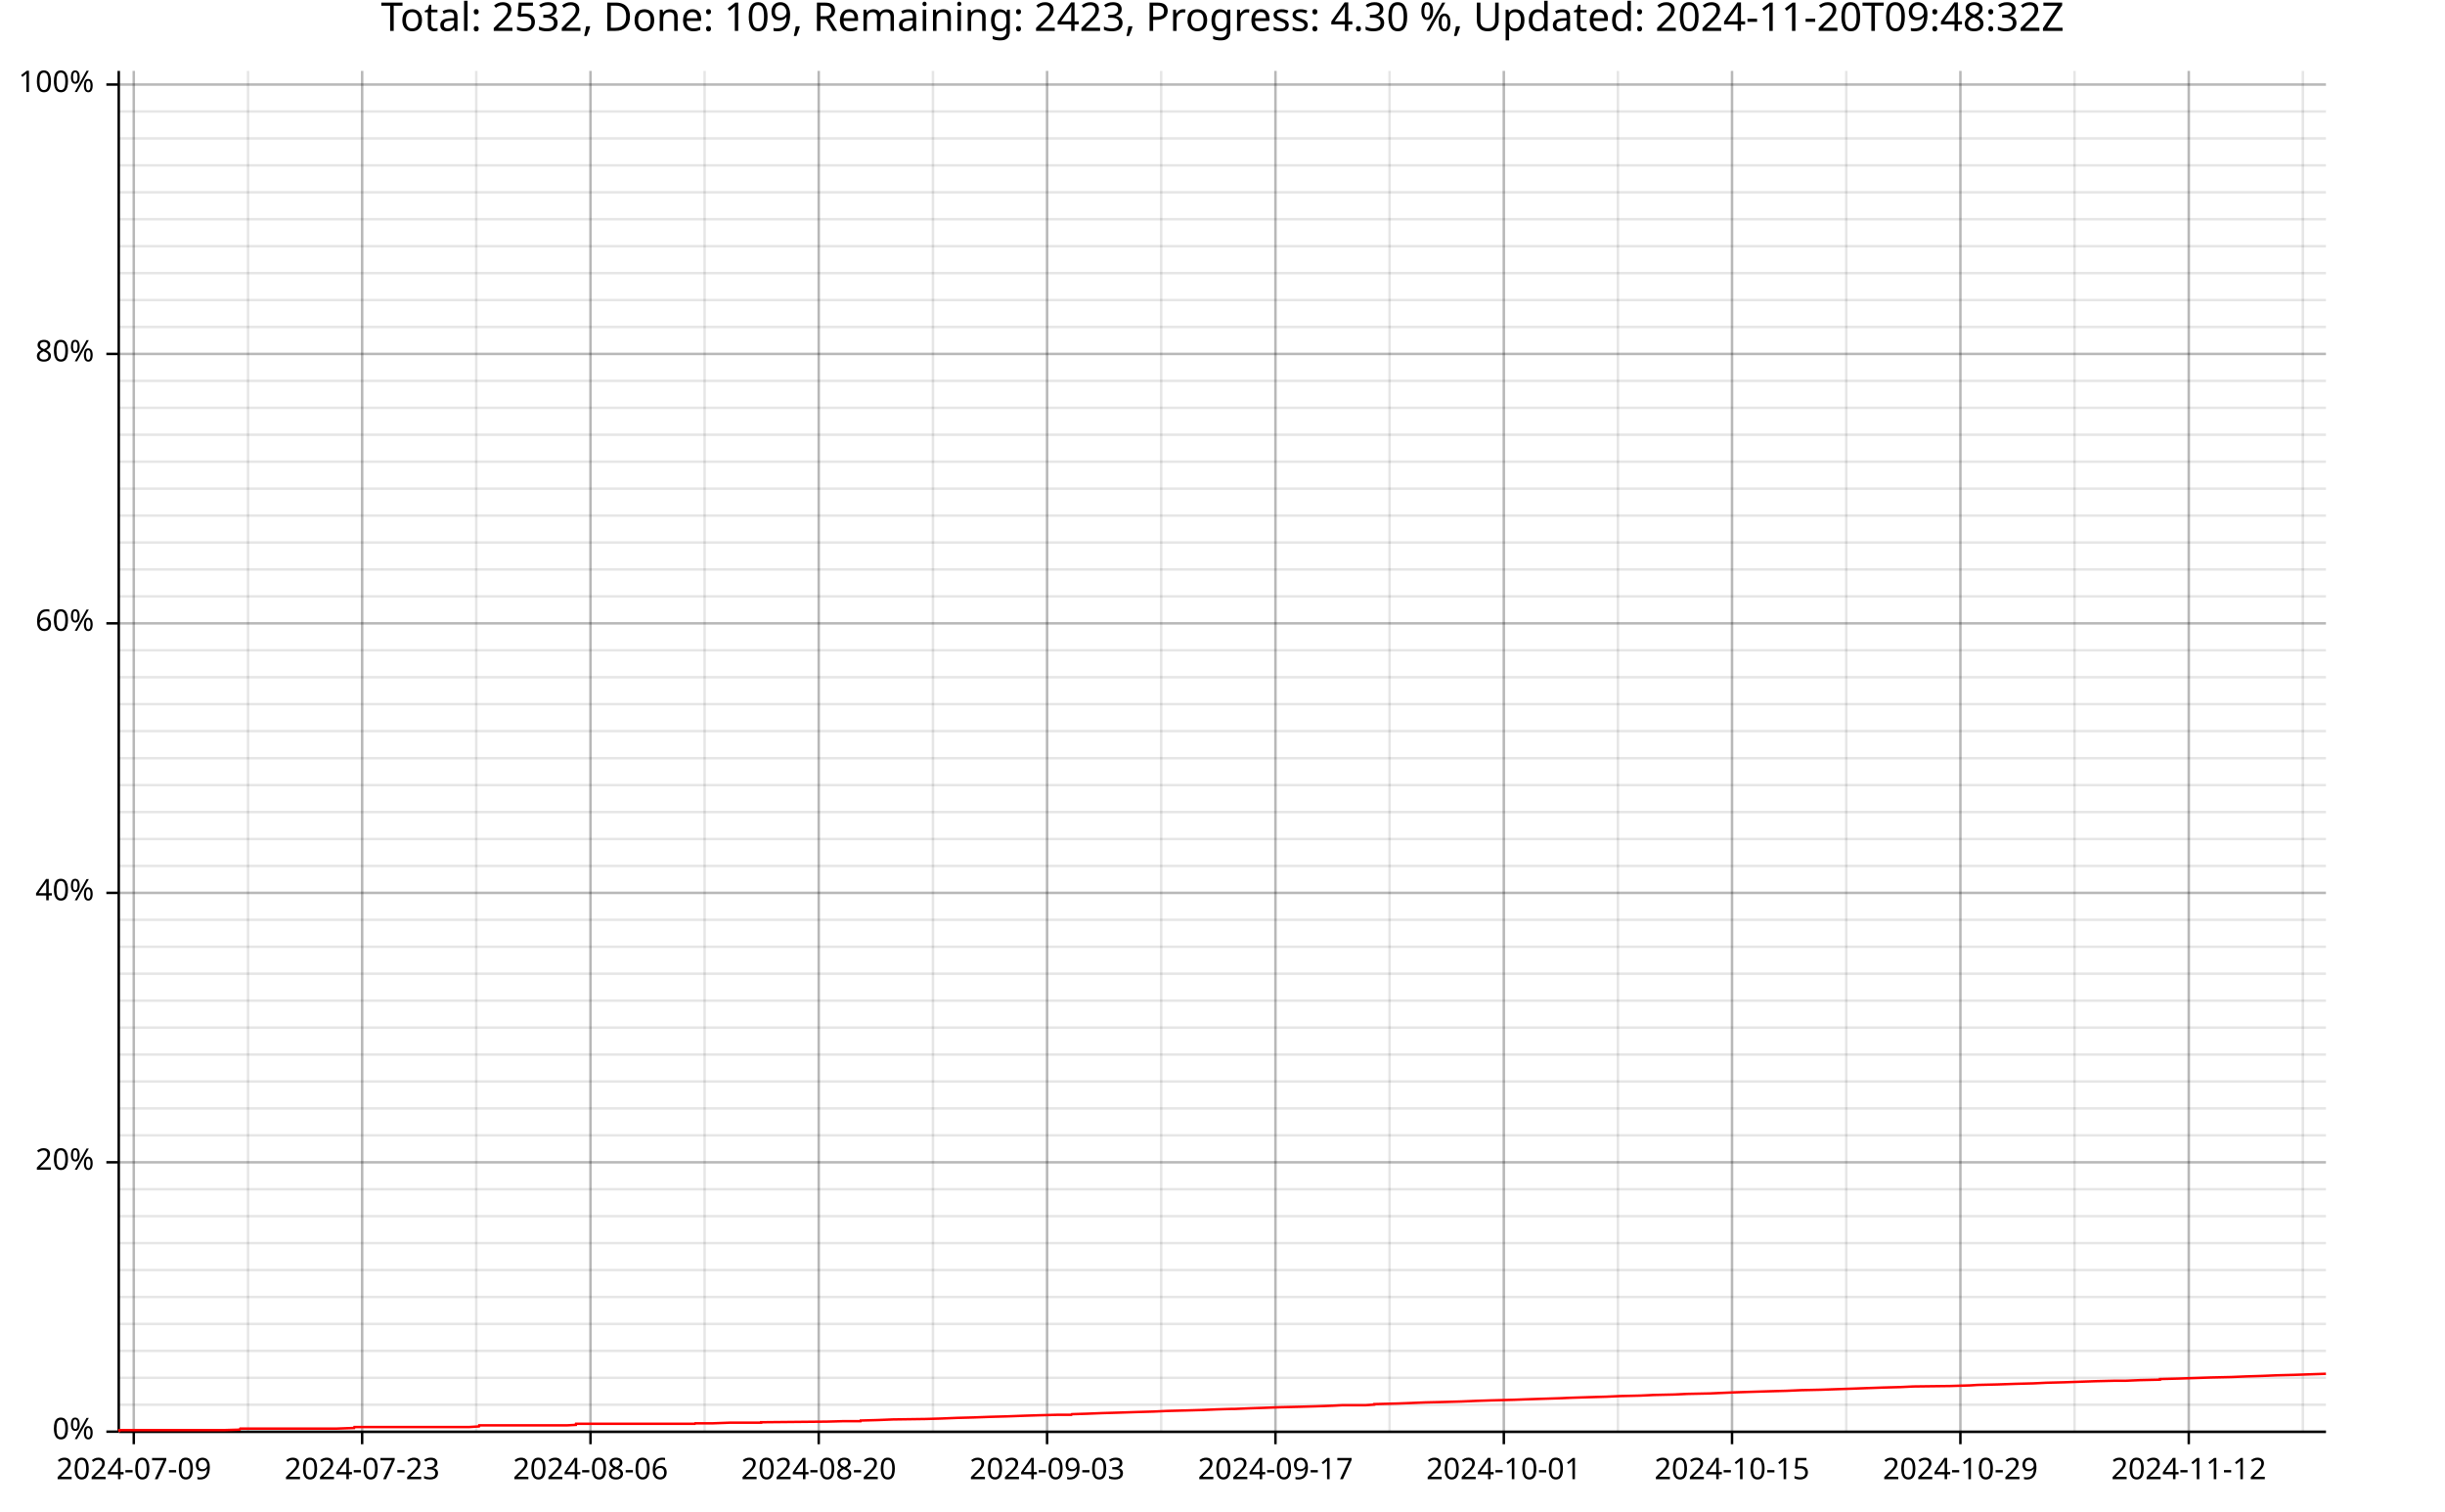
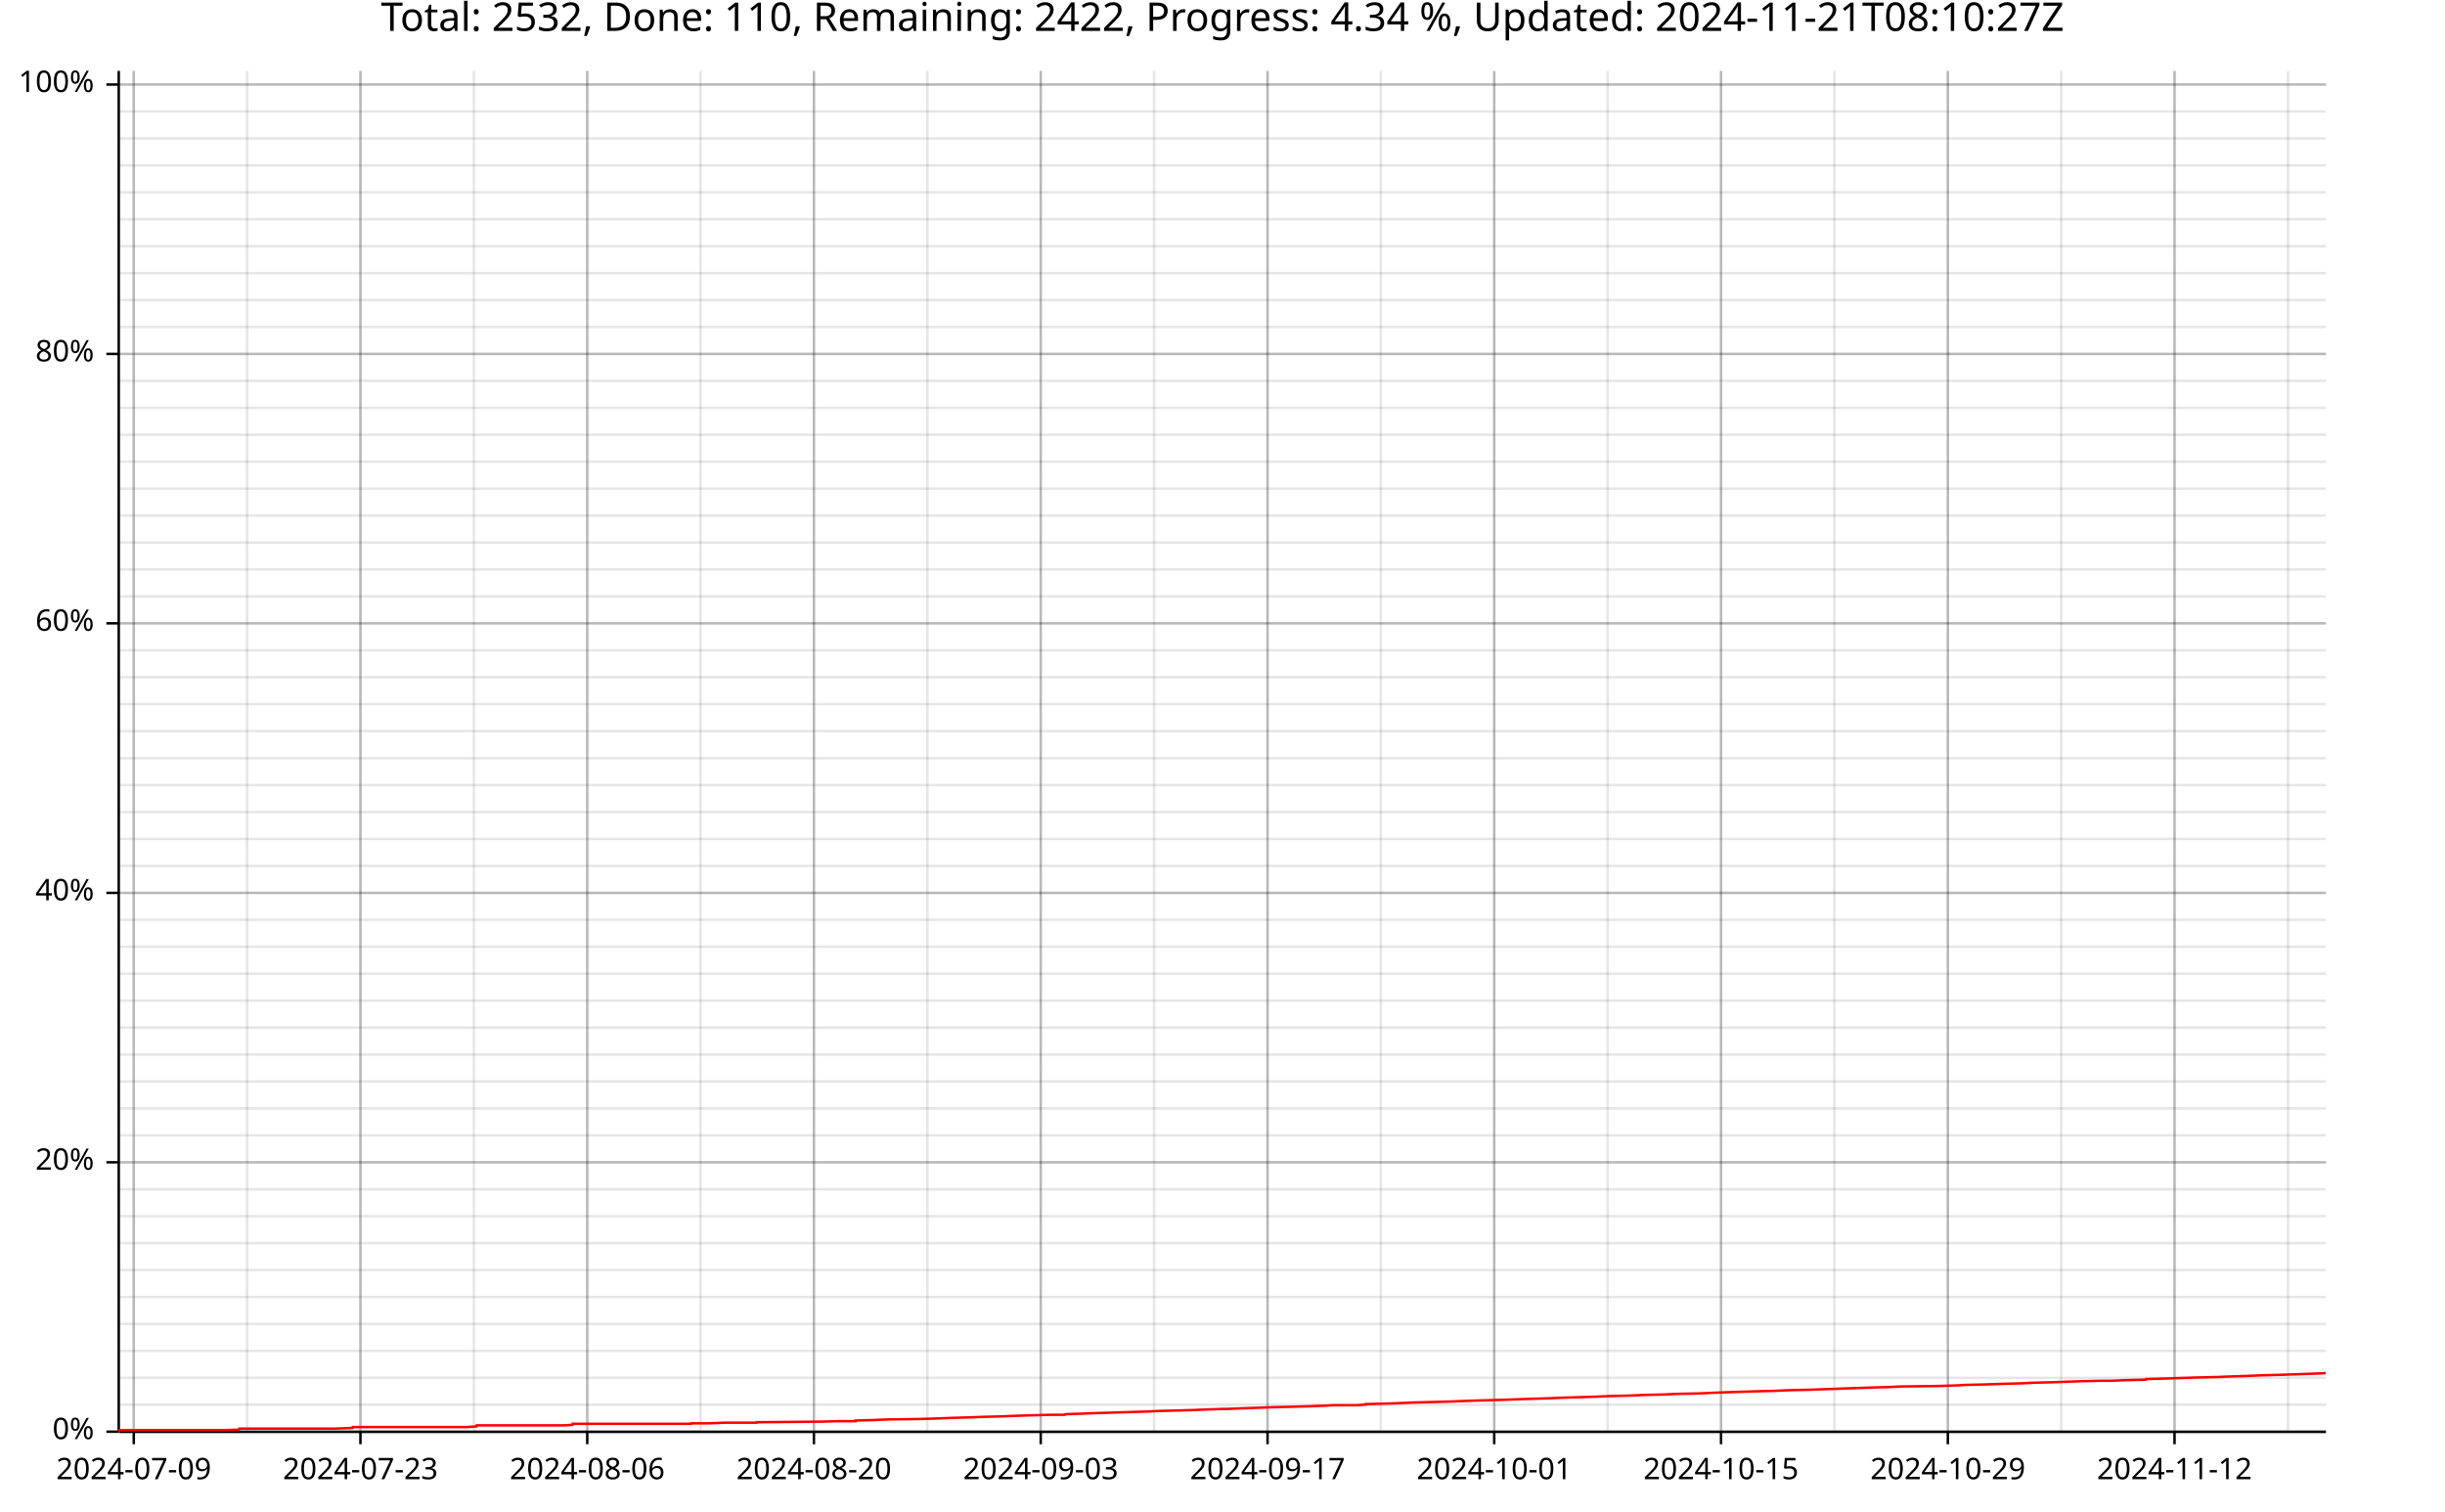
<svg xmlns="http://www.w3.org/2000/svg" width="987" height="610" viewBox="0 0 15792 9760">
  <text x="7896" y="5" dy="0.76em" text-anchor="middle" font-family="sans-serif" font-size="256" opacity="1" fill="#000000">
- Total: 2532, Done: 109, Remaining: 2423, Progress: 4.30 %, Updated: 2024-11-20T09:48:32Z
+ Total: 2532, Done: 110, Remaining: 2422, Progress: 4.34 %, Updated: 2024-11-21T08:10:27Z
</text>
  <line opacity="0.1" stroke="#000000" stroke-width="16" x1="864" y1="9247" x2="864" y2="458" />
-   <line opacity="0.1" stroke="#000000" stroke-width="16" x1="1602" y1="9247" x2="1602" y2="458" />
-   <line opacity="0.1" stroke="#000000" stroke-width="16" x1="2339" y1="9247" x2="2339" y2="458" />
-   <line opacity="0.1" stroke="#000000" stroke-width="16" x1="3076" y1="9247" x2="3076" y2="458" />
-   <line opacity="0.1" stroke="#000000" stroke-width="16" x1="3814" y1="9247" x2="3814" y2="458" />
-   <line opacity="0.1" stroke="#000000" stroke-width="16" x1="4551" y1="9247" x2="4551" y2="458" />
-   <line opacity="0.1" stroke="#000000" stroke-width="16" x1="5288" y1="9247" x2="5288" y2="458" />
-   <line opacity="0.1" stroke="#000000" stroke-width="16" x1="6026" y1="9247" x2="6026" y2="458" />
-   <line opacity="0.1" stroke="#000000" stroke-width="16" x1="6763" y1="9247" x2="6763" y2="458" />
-   <line opacity="0.1" stroke="#000000" stroke-width="16" x1="7500" y1="9247" x2="7500" y2="458" />
-   <line opacity="0.1" stroke="#000000" stroke-width="16" x1="8238" y1="9247" x2="8238" y2="458" />
-   <line opacity="0.1" stroke="#000000" stroke-width="16" x1="8975" y1="9247" x2="8975" y2="458" />
-   <line opacity="0.1" stroke="#000000" stroke-width="16" x1="9713" y1="9247" x2="9713" y2="458" />
-   <line opacity="0.1" stroke="#000000" stroke-width="16" x1="10450" y1="9247" x2="10450" y2="458" />
-   <line opacity="0.1" stroke="#000000" stroke-width="16" x1="11187" y1="9247" x2="11187" y2="458" />
-   <line opacity="0.1" stroke="#000000" stroke-width="16" x1="11925" y1="9247" x2="11925" y2="458" />
-   <line opacity="0.1" stroke="#000000" stroke-width="16" x1="12662" y1="9247" x2="12662" y2="458" />
-   <line opacity="0.1" stroke="#000000" stroke-width="16" x1="13399" y1="9247" x2="13399" y2="458" />
-   <line opacity="0.1" stroke="#000000" stroke-width="16" x1="14137" y1="9247" x2="14137" y2="458" />
-   <line opacity="0.1" stroke="#000000" stroke-width="16" x1="14874" y1="9247" x2="14874" y2="458" />
+   <line opacity="0.1" stroke="#000000" stroke-width="16" x1="1596" y1="9247" x2="1596" y2="458" />
+   <line opacity="0.1" stroke="#000000" stroke-width="16" x1="2328" y1="9247" x2="2328" y2="458" />
+   <line opacity="0.1" stroke="#000000" stroke-width="16" x1="3061" y1="9247" x2="3061" y2="458" />
+   <line opacity="0.1" stroke="#000000" stroke-width="16" x1="3793" y1="9247" x2="3793" y2="458" />
+   <line opacity="0.1" stroke="#000000" stroke-width="16" x1="4525" y1="9247" x2="4525" y2="458" />
+   <line opacity="0.1" stroke="#000000" stroke-width="16" x1="5257" y1="9247" x2="5257" y2="458" />
+   <line opacity="0.1" stroke="#000000" stroke-width="16" x1="5990" y1="9247" x2="5990" y2="458" />
+   <line opacity="0.1" stroke="#000000" stroke-width="16" x1="6722" y1="9247" x2="6722" y2="458" />
+   <line opacity="0.1" stroke="#000000" stroke-width="16" x1="7454" y1="9247" x2="7454" y2="458" />
+   <line opacity="0.1" stroke="#000000" stroke-width="16" x1="8187" y1="9247" x2="8187" y2="458" />
+   <line opacity="0.1" stroke="#000000" stroke-width="16" x1="8919" y1="9247" x2="8919" y2="458" />
+   <line opacity="0.1" stroke="#000000" stroke-width="16" x1="9651" y1="9247" x2="9651" y2="458" />
+   <line opacity="0.1" stroke="#000000" stroke-width="16" x1="10384" y1="9247" x2="10384" y2="458" />
+   <line opacity="0.1" stroke="#000000" stroke-width="16" x1="11116" y1="9247" x2="11116" y2="458" />
+   <line opacity="0.1" stroke="#000000" stroke-width="16" x1="11848" y1="9247" x2="11848" y2="458" />
+   <line opacity="0.1" stroke="#000000" stroke-width="16" x1="12581" y1="9247" x2="12581" y2="458" />
+   <line opacity="0.1" stroke="#000000" stroke-width="16" x1="13313" y1="9247" x2="13313" y2="458" />
+   <line opacity="0.1" stroke="#000000" stroke-width="16" x1="14045" y1="9247" x2="14045" y2="458" />
+   <line opacity="0.1" stroke="#000000" stroke-width="16" x1="14778" y1="9247" x2="14778" y2="458" />
  <line opacity="0.1" stroke="#000000" stroke-width="16" x1="768" y1="9247" x2="15023" y2="9247" />
  <line opacity="0.1" stroke="#000000" stroke-width="16" x1="768" y1="9073" x2="15023" y2="9073" />
  <line opacity="0.1" stroke="#000000" stroke-width="16" x1="768" y1="8899" x2="15023" y2="8899" />
  <line opacity="0.1" stroke="#000000" stroke-width="16" x1="768" y1="8725" x2="15023" y2="8725" />
  <line opacity="0.1" stroke="#000000" stroke-width="16" x1="768" y1="8551" x2="15023" y2="8551" />
  <line opacity="0.1" stroke="#000000" stroke-width="16" x1="768" y1="8377" x2="15023" y2="8377" />
  <line opacity="0.1" stroke="#000000" stroke-width="16" x1="768" y1="8203" x2="15023" y2="8203" />
  <line opacity="0.1" stroke="#000000" stroke-width="16" x1="768" y1="8029" x2="15023" y2="8029" />
  <line opacity="0.1" stroke="#000000" stroke-width="16" x1="768" y1="7855" x2="15023" y2="7855" />
  <line opacity="0.1" stroke="#000000" stroke-width="16" x1="768" y1="7681" x2="15023" y2="7681" />
  <line opacity="0.1" stroke="#000000" stroke-width="16" x1="768" y1="7507" x2="15023" y2="7507" />
  <line opacity="0.1" stroke="#000000" stroke-width="16" x1="768" y1="7333" x2="15023" y2="7333" />
  <line opacity="0.1" stroke="#000000" stroke-width="16" x1="768" y1="7159" x2="15023" y2="7159" />
  <line opacity="0.1" stroke="#000000" stroke-width="16" x1="768" y1="6985" x2="15023" y2="6985" />
  <line opacity="0.1" stroke="#000000" stroke-width="16" x1="768" y1="6811" x2="15023" y2="6811" />
  <line opacity="0.1" stroke="#000000" stroke-width="16" x1="768" y1="6637" x2="15023" y2="6637" />
  <line opacity="0.1" stroke="#000000" stroke-width="16" x1="768" y1="6463" x2="15023" y2="6463" />
  <line opacity="0.1" stroke="#000000" stroke-width="16" x1="768" y1="6289" x2="15023" y2="6289" />
  <line opacity="0.1" stroke="#000000" stroke-width="16" x1="768" y1="6115" x2="15023" y2="6115" />
  <line opacity="0.1" stroke="#000000" stroke-width="16" x1="768" y1="5941" x2="15023" y2="5941" />
  <line opacity="0.1" stroke="#000000" stroke-width="16" x1="768" y1="5767" x2="15023" y2="5767" />
  <line opacity="0.1" stroke="#000000" stroke-width="16" x1="768" y1="5593" x2="15023" y2="5593" />
  <line opacity="0.1" stroke="#000000" stroke-width="16" x1="768" y1="5419" x2="15023" y2="5419" />
  <line opacity="0.1" stroke="#000000" stroke-width="16" x1="768" y1="5245" x2="15023" y2="5245" />
  <line opacity="0.1" stroke="#000000" stroke-width="16" x1="768" y1="5071" x2="15023" y2="5071" />
  <line opacity="0.1" stroke="#000000" stroke-width="16" x1="768" y1="4897" x2="15023" y2="4897" />
  <line opacity="0.1" stroke="#000000" stroke-width="16" x1="768" y1="4722" x2="15023" y2="4722" />
  <line opacity="0.1" stroke="#000000" stroke-width="16" x1="768" y1="4548" x2="15023" y2="4548" />
  <line opacity="0.1" stroke="#000000" stroke-width="16" x1="768" y1="4374" x2="15023" y2="4374" />
  <line opacity="0.1" stroke="#000000" stroke-width="16" x1="768" y1="4200" x2="15023" y2="4200" />
  <line opacity="0.1" stroke="#000000" stroke-width="16" x1="768" y1="4026" x2="15023" y2="4026" />
  <line opacity="0.1" stroke="#000000" stroke-width="16" x1="768" y1="3852" x2="15023" y2="3852" />
  <line opacity="0.1" stroke="#000000" stroke-width="16" x1="768" y1="3678" x2="15023" y2="3678" />
  <line opacity="0.1" stroke="#000000" stroke-width="16" x1="768" y1="3504" x2="15023" y2="3504" />
  <line opacity="0.1" stroke="#000000" stroke-width="16" x1="768" y1="3330" x2="15023" y2="3330" />
  <line opacity="0.1" stroke="#000000" stroke-width="16" x1="768" y1="3156" x2="15023" y2="3156" />
  <line opacity="0.1" stroke="#000000" stroke-width="16" x1="768" y1="2982" x2="15023" y2="2982" />
  <line opacity="0.1" stroke="#000000" stroke-width="16" x1="768" y1="2808" x2="15023" y2="2808" />
  <line opacity="0.1" stroke="#000000" stroke-width="16" x1="768" y1="2634" x2="15023" y2="2634" />
  <line opacity="0.1" stroke="#000000" stroke-width="16" x1="768" y1="2460" x2="15023" y2="2460" />
  <line opacity="0.1" stroke="#000000" stroke-width="16" x1="768" y1="2286" x2="15023" y2="2286" />
  <line opacity="0.1" stroke="#000000" stroke-width="16" x1="768" y1="2112" x2="15023" y2="2112" />
  <line opacity="0.1" stroke="#000000" stroke-width="16" x1="768" y1="1938" x2="15023" y2="1938" />
  <line opacity="0.1" stroke="#000000" stroke-width="16" x1="768" y1="1764" x2="15023" y2="1764" />
  <line opacity="0.1" stroke="#000000" stroke-width="16" x1="768" y1="1590" x2="15023" y2="1590" />
  <line opacity="0.1" stroke="#000000" stroke-width="16" x1="768" y1="1416" x2="15023" y2="1416" />
  <line opacity="0.1" stroke="#000000" stroke-width="16" x1="768" y1="1242" x2="15023" y2="1242" />
  <line opacity="0.1" stroke="#000000" stroke-width="16" x1="768" y1="1068" x2="15023" y2="1068" />
  <line opacity="0.1" stroke="#000000" stroke-width="16" x1="768" y1="894" x2="15023" y2="894" />
  <line opacity="0.1" stroke="#000000" stroke-width="16" x1="768" y1="720" x2="15023" y2="720" />
  <line opacity="0.1" stroke="#000000" stroke-width="16" x1="768" y1="546" x2="15023" y2="546" />
  <line opacity="0.2" stroke="#000000" stroke-width="16" x1="864" y1="9247" x2="864" y2="458" />
-   <line opacity="0.2" stroke="#000000" stroke-width="16" x1="2339" y1="9247" x2="2339" y2="458" />
-   <line opacity="0.2" stroke="#000000" stroke-width="16" x1="3814" y1="9247" x2="3814" y2="458" />
-   <line opacity="0.2" stroke="#000000" stroke-width="16" x1="5288" y1="9247" x2="5288" y2="458" />
-   <line opacity="0.2" stroke="#000000" stroke-width="16" x1="6763" y1="9247" x2="6763" y2="458" />
-   <line opacity="0.2" stroke="#000000" stroke-width="16" x1="8238" y1="9247" x2="8238" y2="458" />
-   <line opacity="0.2" stroke="#000000" stroke-width="16" x1="9713" y1="9247" x2="9713" y2="458" />
-   <line opacity="0.2" stroke="#000000" stroke-width="16" x1="11187" y1="9247" x2="11187" y2="458" />
-   <line opacity="0.2" stroke="#000000" stroke-width="16" x1="12662" y1="9247" x2="12662" y2="458" />
-   <line opacity="0.2" stroke="#000000" stroke-width="16" x1="14137" y1="9247" x2="14137" y2="458" />
+   <line opacity="0.2" stroke="#000000" stroke-width="16" x1="2328" y1="9247" x2="2328" y2="458" />
+   <line opacity="0.2" stroke="#000000" stroke-width="16" x1="3793" y1="9247" x2="3793" y2="458" />
+   <line opacity="0.2" stroke="#000000" stroke-width="16" x1="5257" y1="9247" x2="5257" y2="458" />
+   <line opacity="0.2" stroke="#000000" stroke-width="16" x1="6722" y1="9247" x2="6722" y2="458" />
+   <line opacity="0.2" stroke="#000000" stroke-width="16" x1="8187" y1="9247" x2="8187" y2="458" />
+   <line opacity="0.2" stroke="#000000" stroke-width="16" x1="9651" y1="9247" x2="9651" y2="458" />
+   <line opacity="0.2" stroke="#000000" stroke-width="16" x1="11116" y1="9247" x2="11116" y2="458" />
+   <line opacity="0.2" stroke="#000000" stroke-width="16" x1="12581" y1="9247" x2="12581" y2="458" />
+   <line opacity="0.2" stroke="#000000" stroke-width="16" x1="14045" y1="9247" x2="14045" y2="458" />
  <line opacity="0.2" stroke="#000000" stroke-width="16" x1="768" y1="9247" x2="15023" y2="9247" />
  <line opacity="0.2" stroke="#000000" stroke-width="16" x1="768" y1="7507" x2="15023" y2="7507" />
  <line opacity="0.2" stroke="#000000" stroke-width="16" x1="768" y1="5767" x2="15023" y2="5767" />
  <line opacity="0.2" stroke="#000000" stroke-width="16" x1="768" y1="4026" x2="15023" y2="4026" />
  <line opacity="0.2" stroke="#000000" stroke-width="16" x1="768" y1="2286" x2="15023" y2="2286" />
  <line opacity="0.2" stroke="#000000" stroke-width="16" x1="768" y1="546" x2="15023" y2="546" />
  <polyline fill="none" opacity="1" stroke="#000000" stroke-width="16" points="767,458 767,9247 " />
  <text x="608" y="9247" dy="0.5ex" text-anchor="end" font-family="sans-serif" font-size="192" opacity="1" fill="#000000">
0%
</text>
  <polyline fill="none" opacity="1" stroke="#000000" stroke-width="16" points="687,9247 767,9247 " />
  <text x="608" y="7507" dy="0.5ex" text-anchor="end" font-family="sans-serif" font-size="192" opacity="1" fill="#000000">
20%
</text>
  <polyline fill="none" opacity="1" stroke="#000000" stroke-width="16" points="687,7507 767,7507 " />
  <text x="608" y="5767" dy="0.5ex" text-anchor="end" font-family="sans-serif" font-size="192" opacity="1" fill="#000000">
40%
</text>
  <polyline fill="none" opacity="1" stroke="#000000" stroke-width="16" points="687,5767 767,5767 " />
  <text x="608" y="4026" dy="0.5ex" text-anchor="end" font-family="sans-serif" font-size="192" opacity="1" fill="#000000">
60%
</text>
  <polyline fill="none" opacity="1" stroke="#000000" stroke-width="16" points="687,4026 767,4026 " />
  <text x="608" y="2286" dy="0.5ex" text-anchor="end" font-family="sans-serif" font-size="192" opacity="1" fill="#000000">
80%
</text>
  <polyline fill="none" opacity="1" stroke="#000000" stroke-width="16" points="687,2286 767,2286 " />
  <text x="608" y="546" dy="0.5ex" text-anchor="end" font-family="sans-serif" font-size="192" opacity="1" fill="#000000">
100%
</text>
  <polyline fill="none" opacity="1" stroke="#000000" stroke-width="16" points="687,546 767,546 " />
  <polyline fill="none" opacity="1" stroke="#000000" stroke-width="16" points="768,9248 15023,9248 " />
  <text x="864" y="9408" dy="0.76em" text-anchor="middle" font-family="sans-serif" font-size="192" opacity="1" fill="#000000">
2024-07-09
</text>
  <polyline fill="none" opacity="1" stroke="#000000" stroke-width="16" points="864,9248 864,9328 " />
-   <text x="2339" y="9408" dy="0.76em" text-anchor="middle" font-family="sans-serif" font-size="192" opacity="1" fill="#000000">
+   <text x="2328" y="9408" dy="0.76em" text-anchor="middle" font-family="sans-serif" font-size="192" opacity="1" fill="#000000">
2024-07-23
</text>
-   <polyline fill="none" opacity="1" stroke="#000000" stroke-width="16" points="2339,9248 2339,9328 " />
-   <text x="3814" y="9408" dy="0.76em" text-anchor="middle" font-family="sans-serif" font-size="192" opacity="1" fill="#000000">
+   <polyline fill="none" opacity="1" stroke="#000000" stroke-width="16" points="2328,9248 2328,9328 " />
+   <text x="3793" y="9408" dy="0.76em" text-anchor="middle" font-family="sans-serif" font-size="192" opacity="1" fill="#000000">
2024-08-06
</text>
-   <polyline fill="none" opacity="1" stroke="#000000" stroke-width="16" points="3814,9248 3814,9328 " />
-   <text x="5288" y="9408" dy="0.76em" text-anchor="middle" font-family="sans-serif" font-size="192" opacity="1" fill="#000000">
+   <polyline fill="none" opacity="1" stroke="#000000" stroke-width="16" points="3793,9248 3793,9328 " />
+   <text x="5257" y="9408" dy="0.76em" text-anchor="middle" font-family="sans-serif" font-size="192" opacity="1" fill="#000000">
2024-08-20
</text>
-   <polyline fill="none" opacity="1" stroke="#000000" stroke-width="16" points="5288,9248 5288,9328 " />
-   <text x="6763" y="9408" dy="0.76em" text-anchor="middle" font-family="sans-serif" font-size="192" opacity="1" fill="#000000">
+   <polyline fill="none" opacity="1" stroke="#000000" stroke-width="16" points="5257,9248 5257,9328 " />
+   <text x="6722" y="9408" dy="0.76em" text-anchor="middle" font-family="sans-serif" font-size="192" opacity="1" fill="#000000">
2024-09-03
</text>
-   <polyline fill="none" opacity="1" stroke="#000000" stroke-width="16" points="6763,9248 6763,9328 " />
-   <text x="8238" y="9408" dy="0.76em" text-anchor="middle" font-family="sans-serif" font-size="192" opacity="1" fill="#000000">
+   <polyline fill="none" opacity="1" stroke="#000000" stroke-width="16" points="6722,9248 6722,9328 " />
+   <text x="8187" y="9408" dy="0.76em" text-anchor="middle" font-family="sans-serif" font-size="192" opacity="1" fill="#000000">
2024-09-17
</text>
-   <polyline fill="none" opacity="1" stroke="#000000" stroke-width="16" points="8238,9248 8238,9328 " />
-   <text x="9713" y="9408" dy="0.76em" text-anchor="middle" font-family="sans-serif" font-size="192" opacity="1" fill="#000000">
+   <polyline fill="none" opacity="1" stroke="#000000" stroke-width="16" points="8187,9248 8187,9328 " />
+   <text x="9651" y="9408" dy="0.76em" text-anchor="middle" font-family="sans-serif" font-size="192" opacity="1" fill="#000000">
2024-10-01
</text>
-   <polyline fill="none" opacity="1" stroke="#000000" stroke-width="16" points="9713,9248 9713,9328 " />
-   <text x="11187" y="9408" dy="0.76em" text-anchor="middle" font-family="sans-serif" font-size="192" opacity="1" fill="#000000">
+   <polyline fill="none" opacity="1" stroke="#000000" stroke-width="16" points="9651,9248 9651,9328 " />
+   <text x="11116" y="9408" dy="0.76em" text-anchor="middle" font-family="sans-serif" font-size="192" opacity="1" fill="#000000">
2024-10-15
</text>
-   <polyline fill="none" opacity="1" stroke="#000000" stroke-width="16" points="11187,9248 11187,9328 " />
-   <text x="12662" y="9408" dy="0.76em" text-anchor="middle" font-family="sans-serif" font-size="192" opacity="1" fill="#000000">
+   <polyline fill="none" opacity="1" stroke="#000000" stroke-width="16" points="11116,9248 11116,9328 " />
+   <text x="12581" y="9408" dy="0.76em" text-anchor="middle" font-family="sans-serif" font-size="192" opacity="1" fill="#000000">
2024-10-29
</text>
-   <polyline fill="none" opacity="1" stroke="#000000" stroke-width="16" points="12662,9248 12662,9328 " />
-   <text x="14137" y="9408" dy="0.76em" text-anchor="middle" font-family="sans-serif" font-size="192" opacity="1" fill="#000000">
+   <polyline fill="none" opacity="1" stroke="#000000" stroke-width="16" points="12581,9248 12581,9328 " />
+   <text x="14045" y="9408" dy="0.76em" text-anchor="middle" font-family="sans-serif" font-size="192" opacity="1" fill="#000000">
2024-11-12
</text>
-   <polyline fill="none" opacity="1" stroke="#000000" stroke-width="16" points="14137,9248 14137,9328 " />
-   <polyline fill="none" opacity="1" stroke="#FF0000" stroke-width="16" points="768,9247 770,9244 771,9241 771,9237 916,9237 1021,9237 1126,9237 1237,9237 1338,9237 1444,9237 1547,9234 1548,9234 1550,9230 1550,9230 1552,9227 1659,9227 1764,9227 1766,9227 1870,9227 1975,9227 2176,9227 2177,9227 2287,9223 2288,9220 2289,9217 2396,9217 2502,9217 2697,9217 2698,9217 2813,9217 3031,9217 3031,9217 3094,9213 3096,9210 3096,9210 3096,9206 3132,9206 3133,9206 3238,9206 3347,9206 3449,9206 3553,9206 3665,9206 3719,9203 3719,9199 3720,9196 3869,9196 3979,9196 4080,9196 4182,9196 4182,9196 4184,9196 4291,9196 4384,9196 4384,9196 4488,9196 4490,9193 4490,9193 4490,9193 4604,9193 4711,9189 4712,9189 4799,9189 4916,9189 4916,9186 4916,9186 5341,9182 5342,9182 5451,9179 5452,9179 5558,9179 5559,9175 5559,9175 5669,9172 5669,9172 5766,9168 5766,9168 5979,9165 5979,9165 5979,9165 6081,9162 6081,9162 6179,9158 6179,9158 6290,9155 6290,9155 6399,9151 6399,9151 6508,9148 6508,9148 6614,9144 6614,9144 6711,9141 6711,9141 6711,9141 6827,9138 6827,9138 6918,9138 6920,9138 6923,9134 6923,9134 7019,9131 7019,9131 7120,9127 7120,9127 7224,9124 7224,9124 7347,9120 7347,9120 7452,9117 7452,9117 7540,9113 7540,9113 7656,9110 7657,9110 7762,9107 7762,9107 7856,9103 7856,9103 7955,9100 7955,9100 7975,9100 8072,9096 8072,9096 8163,9093 8163,9093 8268,9089 8268,9089 8395,9086 8395,9086 8500,9083 8500,9083 8613,9079 8613,9079 8613,9079 8669,9076 8669,9076 8819,9076 8876,9072 8876,9072 8876,9069 8876,9069 9029,9065 9029,9065 9109,9062 9109,9062 9205,9058 9205,9058 9330,9055 9330,9055 9438,9052 9438,9052 9438,9052 9537,9048 9537,9048 9628,9045 9628,9045 9780,9041 9780,9041 9856,9038 9856,9038 9981,9034 9981,9034 10078,9031 10078,9031 10145,9028 10145,9028 10272,9024 10272,9024 10376,9021 10376,9021 10464,9017 10464,9017 10594,9014 10594,9014 10680,9010 10680,9010 10812,9007 10812,9007 10898,9003 10898,9003 11044,9000 11044,9000 11112,8997 11112,8997 11206,8993 11206,8993 11206,8993 11206,8993 11206,8993 11206,8993 11299,8990 11299,8990 11431,8986 11431,8986 11541,8983 11541,8983 11631,8979 11631,8979 11764,8976 11764,8976 11850,8973 11850,8973 11968,8969 11968,8969 12048,8966 12048,8966 12162,8962 12274,8959 12274,8959 12358,8955 12596,8952 12596,8952 12727,8948 12772,8945 12901,8942 13017,8938 13134,8935 13216,8931 13332,8928 13447,8924 13447,8924 13536,8921 13536,8921 13659,8918 13659,8918 13730,8918 13824,8914 13824,8914 13951,8911 13951,8911 13951,8907 13951,8907 14069,8904 14069,8904 14190,8900 14190,8900 14281,8897 14281,8897 14412,8894 14412,8894 14509,8890 14509,8890 14607,8887 14608,8887 14703,8883 14703,8883 14818,8880 14818,8880 14933,8876 14933,8876 15023,8873 " />
+   <polyline fill="none" opacity="1" stroke="#000000" stroke-width="16" points="14045,9248 14045,9328 " />
+   <polyline fill="none" opacity="1" stroke="#FF0000" stroke-width="16" points="768,9247 770,9244 771,9241 771,9237 915,9237 1019,9237 1123,9237 1234,9237 1334,9237 1439,9237 1542,9234 1542,9234 1545,9230 1545,9230 1546,9227 1653,9227 1757,9227 1759,9227 1862,9227 1967,9227 2166,9227 2168,9227 2277,9223 2277,9220 2278,9217 2385,9217 2490,9217 2684,9217 2684,9217 2799,9217 3016,9217 3016,9217 3078,9213 3080,9210 3080,9210 3080,9206 3116,9206 3116,9206 3221,9206 3330,9206 3431,9206 3534,9206 3645,9206 3698,9203 3699,9199 3699,9196 3848,9196 3957,9196 4058,9196 4158,9196 4158,9196 4160,9196 4267,9196 4359,9196 4359,9196 4463,9196 4464,9193 4464,9193 4465,9193 4577,9193 4684,9189 4685,9189 4771,9189 4887,9189 4888,9186 4888,9186 5310,9182 5310,9182 5419,9179 5420,9179 5526,9179 5526,9175 5526,9175 5636,9172 5636,9172 5732,9168 5732,9168 5943,9165 5943,9165 5943,9165 6044,9162 6044,9162 6142,9158 6142,9158 6252,9155 6253,9155 6360,9151 6360,9151 6469,9148 6469,9148 6574,9144 6574,9144 6670,9141 6670,9141 6670,9141 6785,9138 6786,9138 6876,9138 6878,9138 6881,9134 6881,9134 6977,9131 6977,9131 7076,9127 7076,9127 7180,9124 7180,9124 7302,9120 7302,9120 7406,9117 7406,9117 7493,9113 7494,9113 7609,9110 7610,9110 7714,9107 7714,9107 7808,9103 7808,9103 7906,9100 7906,9100 7926,9100 8022,9096 8022,9096 8113,9093 8113,9093 8217,9089 8217,9089 8343,9086 8343,9086 8447,9083 8447,9083 8559,9079 8559,9079 8559,9079 8615,9076 8615,9076 8764,9076 8820,9072 8821,9072 8821,9069 8821,9069 8972,9065 8972,9065 9052,9062 9052,9062 9147,9058 9147,9058 9271,9055 9271,9055 9379,9052 9379,9052 9379,9052 9477,9048 9477,9048 9567,9045 9567,9045 9718,9041 9718,9041 9793,9038 9793,9038 9918,9034 9918,9034 10014,9031 10014,9031 10080,9028 10080,9028 10207,9024 10207,9024 10310,9021 10310,9021 10397,9017 10397,9017 10527,9014 10527,9014 10612,9010 10612,9010 10743,9007 10743,9007 10828,9003 10828,9003 10974,9000 10974,9000 11041,8997 11041,8997 11135,8993 11135,8993 11135,8993 11135,8993 11135,8993 11135,8993 11227,8990 11227,8990 11358,8986 11358,8986 11468,8983 11468,8983 11556,8979 11556,8979 11689,8976 11689,8976 11774,8973 11774,8973 11891,8969 11891,8969 11970,8966 11970,8966 12084,8962 12195,8959 12196,8959 12279,8955 12515,8952 12515,8952 12645,8948 12690,8945 12818,8942 12933,8938 13050,8935 13131,8931 13246,8928 13360,8924 13360,8924 13448,8921 13449,8921 13571,8918 13571,8918 13641,8918 13734,8914 13734,8914 13860,8911 13860,8911 13861,8907 13861,8907 13978,8904 13978,8904 14098,8900 14098,8900 14188,8897 14189,8897 14319,8894 14319,8894 14415,8890 14415,8890 14513,8887 14513,8887 14607,8883 14607,8883 14722,8880 14722,8880 14836,8876 14836,8876 14925,8873 14925,8873 15022,8869 " />
</svg>
